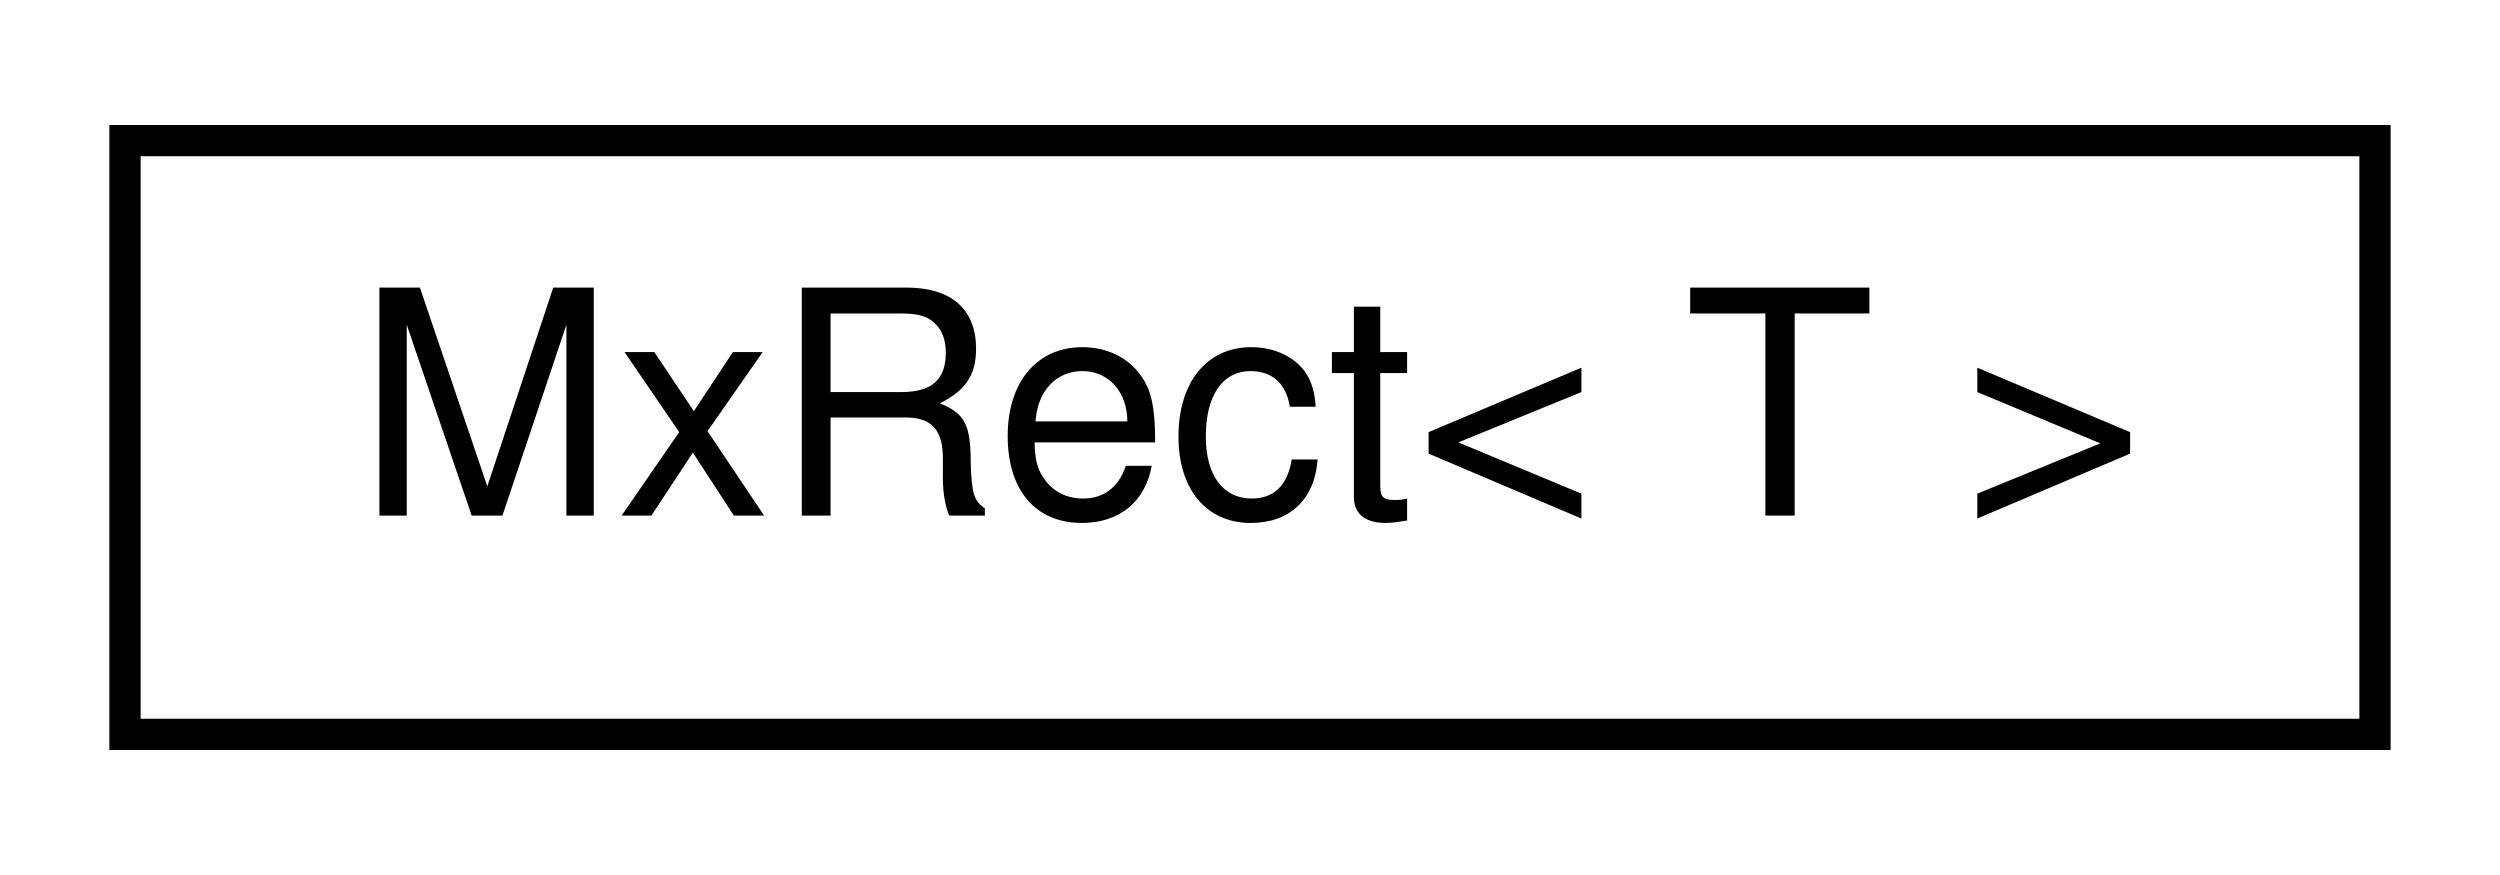
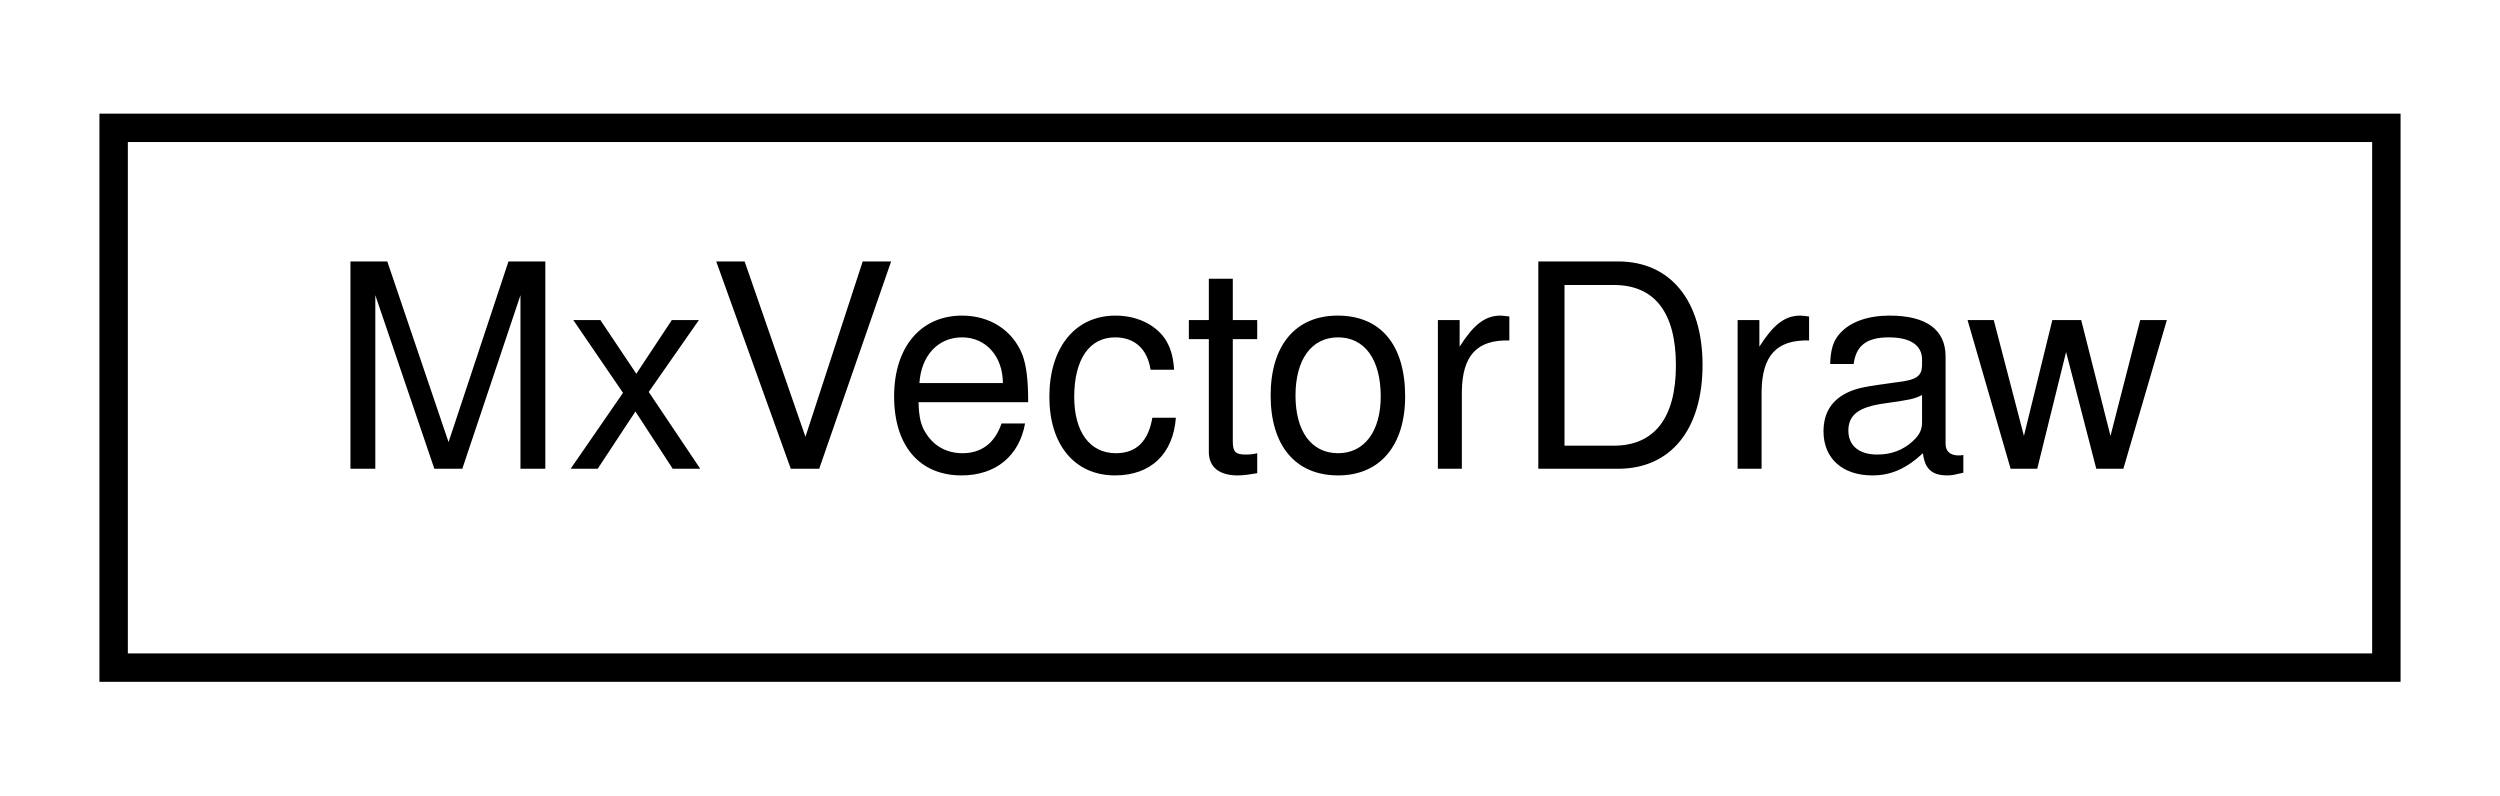
- <svg xmlns="http://www.w3.org/2000/svg" xmlns:xlink="http://www.w3.org/1999/xlink" width="80pt" height="28pt" viewBox="0.00 0.00 80.00 28.00">
+ <svg xmlns="http://www.w3.org/2000/svg" xmlns:xlink="http://www.w3.org/1999/xlink" width="88pt" height="28pt" viewBox="0.00 0.00 88.00 28.00">
  <g id="graph0" class="graph" transform="scale(1 1) rotate(0) translate(4 24)">
    <g id="node1" class="node">
      <g id="a_node1">
-         <a xlink:href="class_mx_rect.html" target="_top" xlink:title=" ">
-           <polygon fill="none" stroke="black" points="0,-0.5 0,-19.5 72,-19.5 72,-0.5 0,-0.5" />
-           <text text-anchor="middle" x="36" y="-7.5" font-family="Helvetica,sans-Serif" font-size="10.00">MxRect&lt; T &gt;</text>
+         <a xlink:href="class_mx_vector_draw.html" target="_top" xlink:title="Draw Mewa triangles.">
+           <polygon fill="none" stroke="black" points="0,-0.5 0,-19.5 80,-19.5 80,-0.5 0,-0.5" />
+           <text text-anchor="middle" x="40" y="-7.5" font-family="Helvetica,sans-Serif" font-size="10.00">MxVectorDraw</text>
        </a>
      </g>
    </g>
  </g>
</svg>
